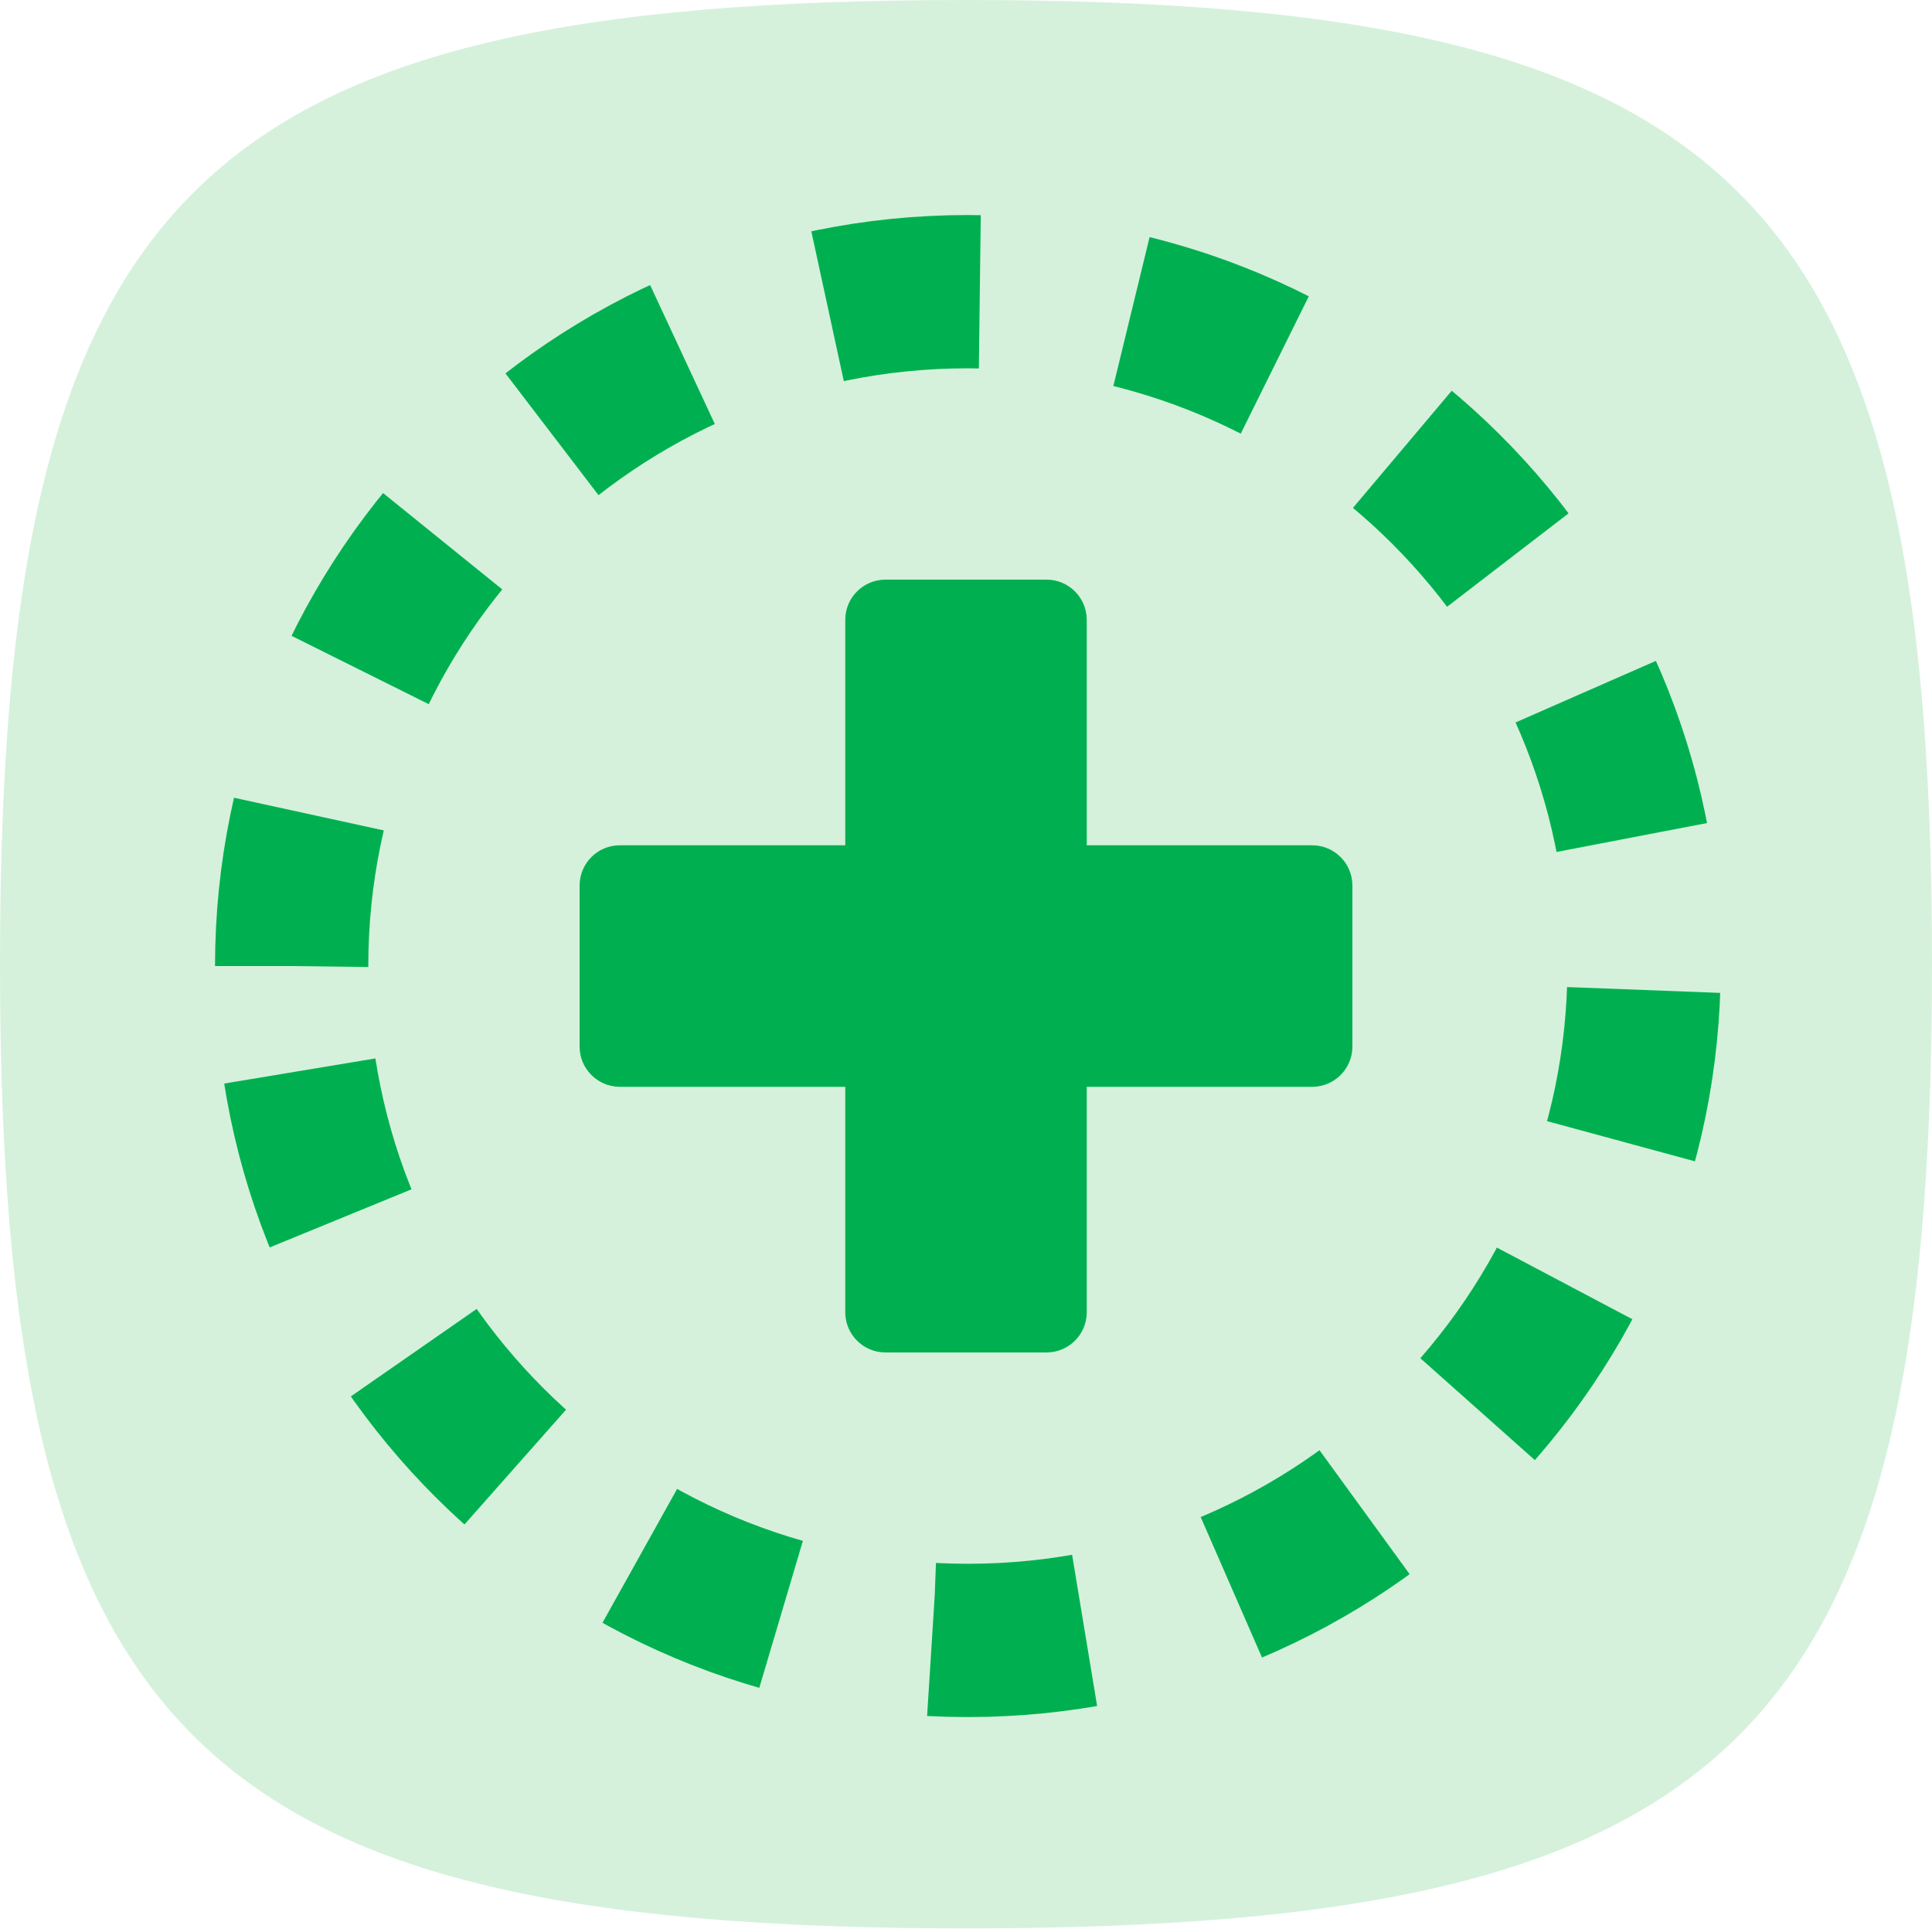
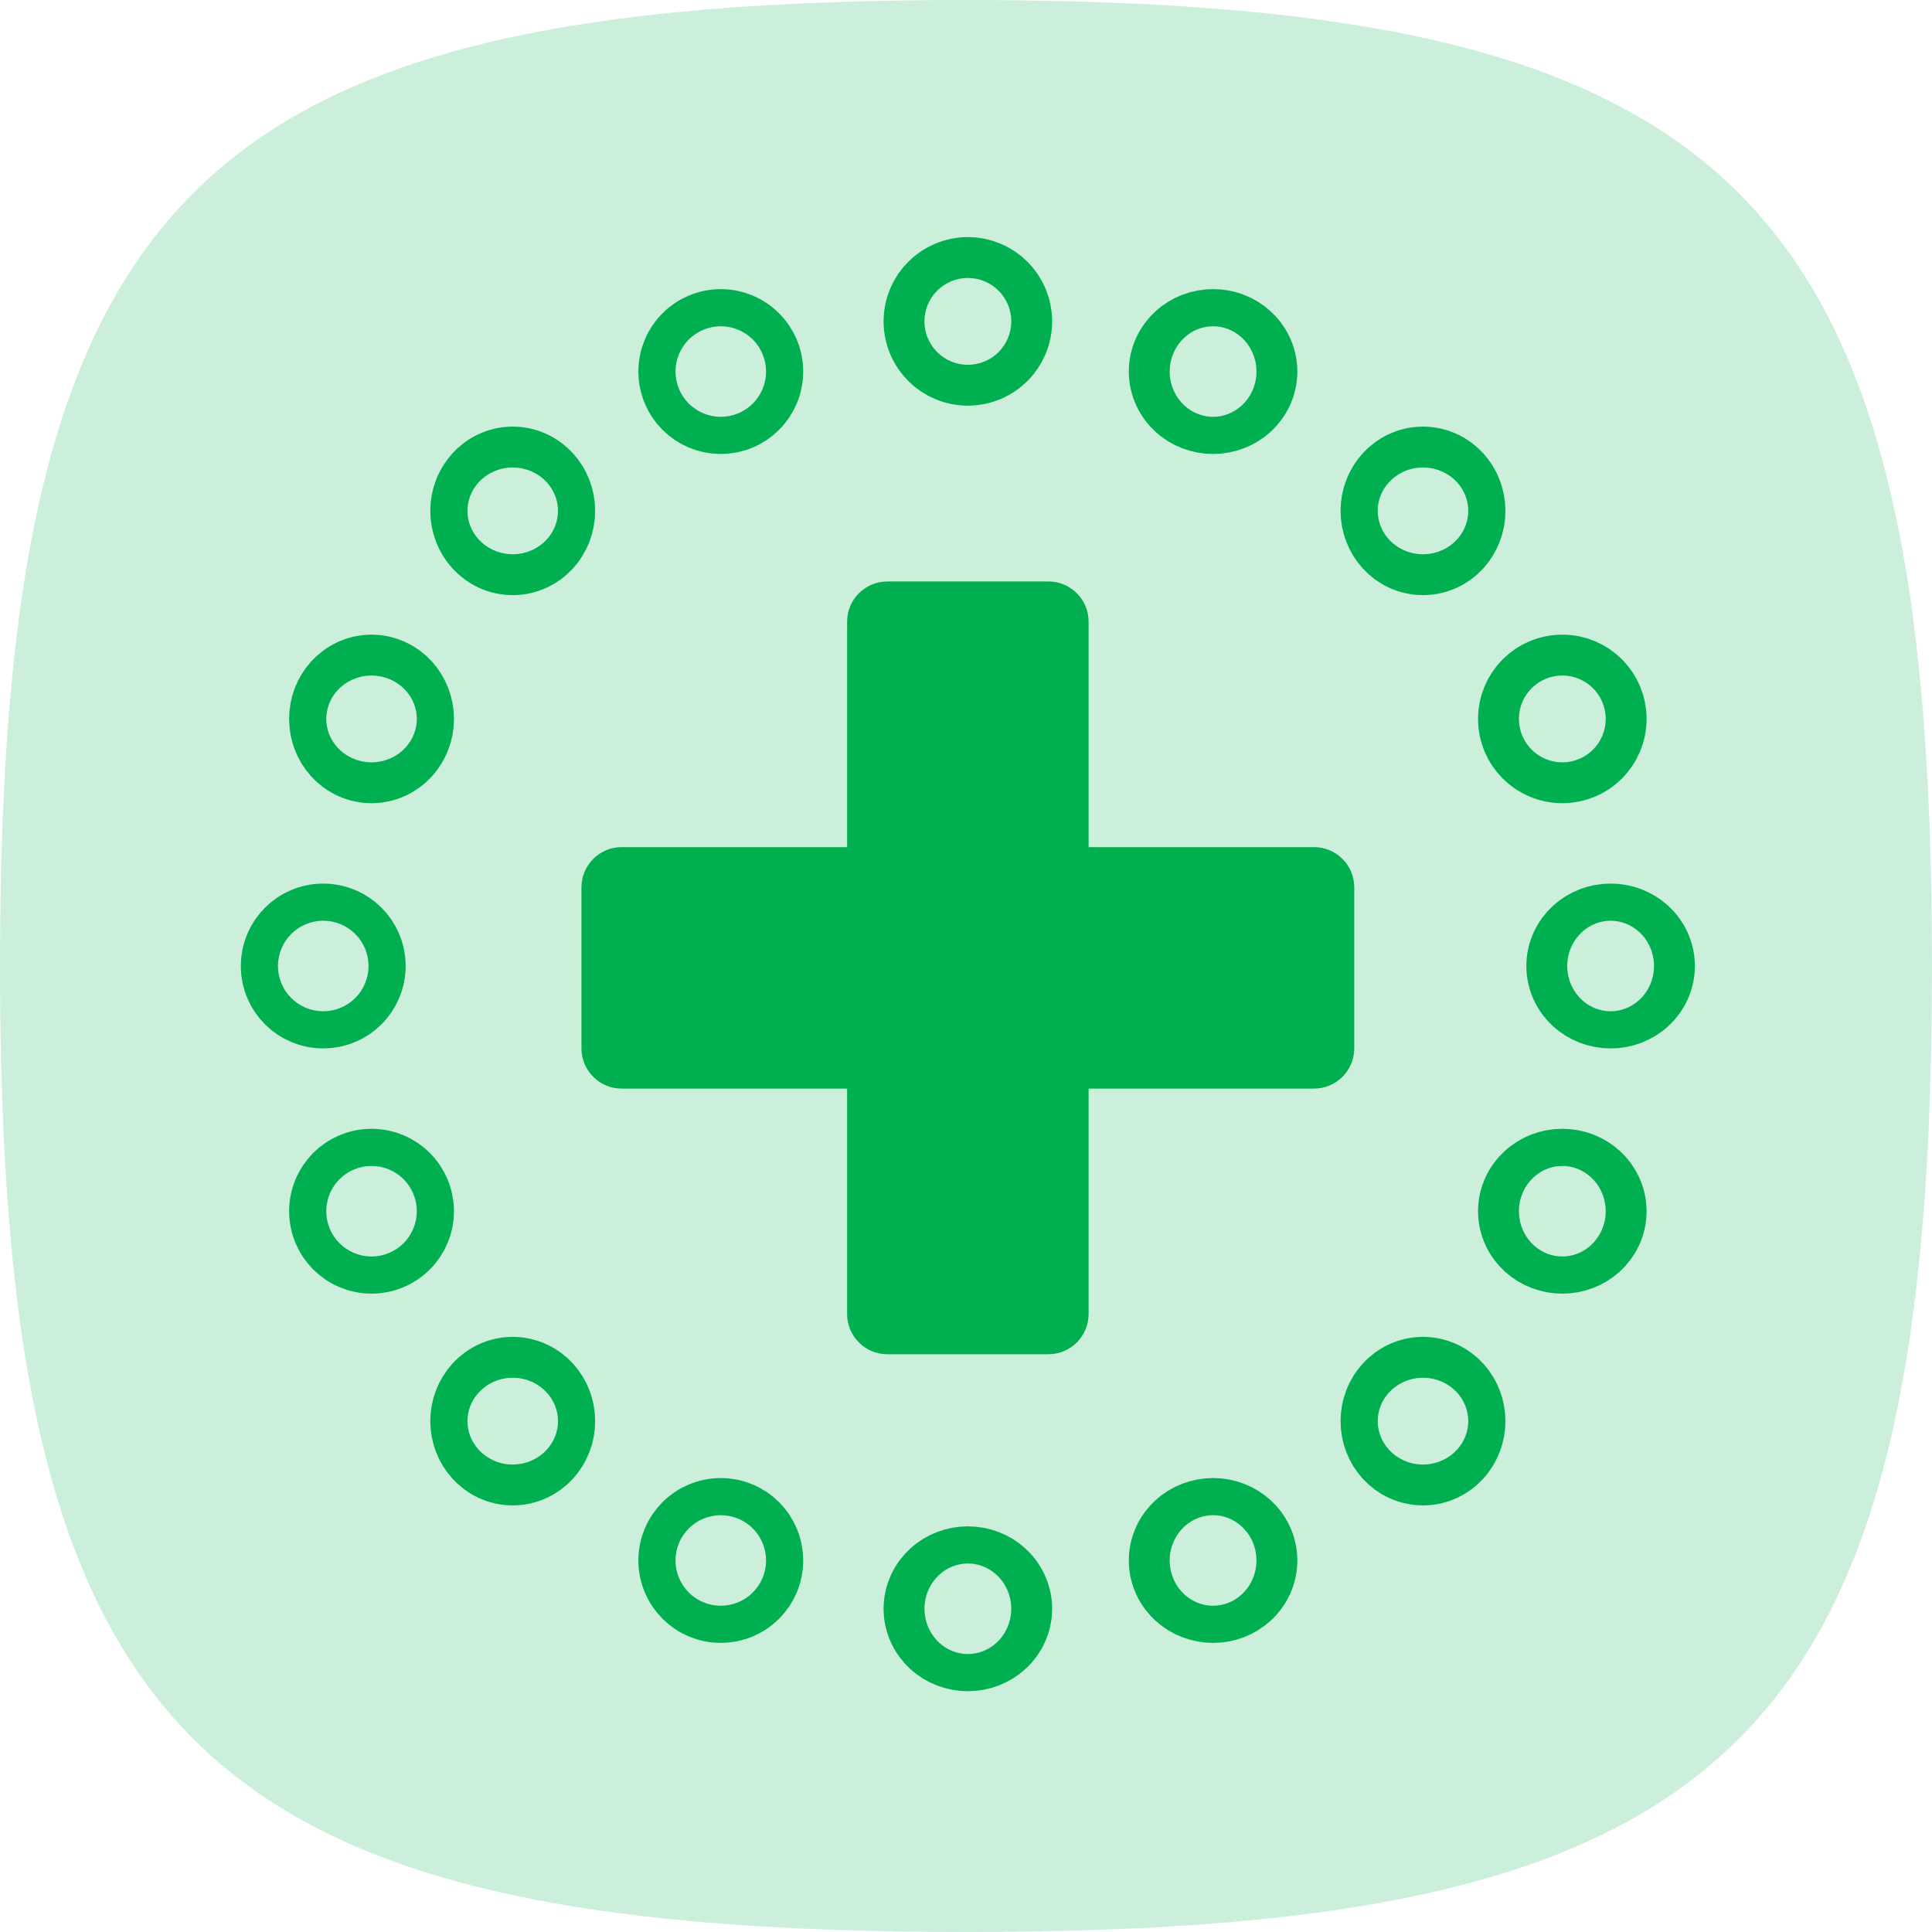
- <svg xmlns="http://www.w3.org/2000/svg" width="520" height="519" xml:space="preserve" overflow="hidden">
+ <svg xmlns="http://www.w3.org/2000/svg" width="520" height="520" xml:space="preserve" overflow="hidden">
  <defs>
    <clipPath id="clip0">
-       <rect x="1446" y="848" width="520" height="519" />
+       <rect x="1238" y="120" width="520" height="520" />
    </clipPath>
  </defs>
-   <g clip-path="url(#clip0)" transform="translate(-1446 -848)">
-     <path d="M1446 1107.5C1446 899.9 1498 848 1706 848 1914 848 1966 899.9 1966 1107.5 1966 1315.1 1914 1367 1706 1367 1498 1367 1446 1315.1 1446 1107.5" fill="#2EBC4F" fill-rule="evenodd" fill-opacity="0.2" />
-     <path d="M1524.5 1108C1524.5 1007.76 1605.98 926.5 1706.5 926.5 1807.02 926.5 1888.5 1007.76 1888.5 1108 1888.5 1208.24 1807.02 1289.5 1706.5 1289.5 1605.98 1289.5 1524.5 1208.24 1524.5 1108Z" stroke="#00B050" stroke-width="41.25" stroke-miterlimit="8" stroke-dasharray="41.25 41.25" fill="none" fill-rule="evenodd" />
-     <path d="M1684.34 1004 1727.67 1004C1733.65 1004 1738.5 1008.85 1738.5 1014.83L1738.5 1056 1738.5 1075.49 1738.5 1075.5 1738.51 1075.5 1758.01 1075.5 1799.17 1075.5C1805.15 1075.5 1810 1080.35 1810 1086.34L1810 1129.67C1810 1135.65 1805.15 1140.5 1799.17 1140.5L1758.01 1140.5 1738.51 1140.5 1738.5 1140.5 1738.5 1140.51 1738.5 1162.17 1738.5 1201.17C1738.5 1207.15 1733.65 1212 1727.67 1212L1684.34 1212C1678.35 1212 1673.5 1207.15 1673.5 1201.17L1673.5 1162.17 1673.5 1140.51 1673.5 1140.5 1673.49 1140.5 1651.84 1140.5 1612.83 1140.5C1606.85 1140.5 1602 1135.65 1602 1129.67L1602 1086.34C1602 1080.35 1606.85 1075.5 1612.83 1075.5L1651.84 1075.5 1673.49 1075.5 1673.5 1075.5 1673.5 1075.49 1673.5 1056 1673.5 1014.83C1673.5 1008.85 1678.35 1004 1684.34 1004Z" fill="#00B050" fill-rule="evenodd" />
+   <g clip-path="url(#clip0)" transform="translate(-1238 -120)">
+     <path d="M1238 380C1238 172 1290 120 1498 120 1706 120 1758 172 1758 380 1758 588 1706 640 1498 640 1290 640 1238 588 1238 380" fill="#00B050" fill-rule="evenodd" fill-opacity="0.2" />
+     <path d="M1476.84 276.5 1520.17 276.5C1526.15 276.5 1531 281.35 1531 287.333L1531 328.502 1531 347.995 1531 348.003 1531.01 348.003 1550.51 348.003 1591.67 348.003C1597.65 348.003 1602.5 352.853 1602.5 358.835L1602.5 402.165C1602.5 408.148 1597.65 412.998 1591.67 412.998L1550.51 412.998 1531.01 412.998 1531 412.998 1531 413.005 1531 434.673 1531 473.667C1531 479.65 1526.15 484.5 1520.17 484.5L1476.84 484.5C1470.85 484.5 1466 479.65 1466 473.667L1466 434.673 1466 413.005 1466 412.998 1465.99 412.998 1444.34 412.998 1405.33 412.998C1399.35 412.998 1394.5 408.148 1394.5 402.165L1394.5 358.835C1394.5 352.853 1399.35 348.003 1405.33 348.003L1444.34 348.003 1465.99 348.003 1466 348.003 1466 347.995 1466 328.502 1466 287.333C1466 281.35 1470.85 276.5 1476.84 276.5Z" stroke="#00B050" stroke-width="0" stroke-linecap="round" stroke-linejoin="round" stroke-miterlimit="10" fill="#00B050" fill-rule="evenodd" />
+     <path d="M1493 206.5C1493 203.463 1495.46 201 1498.5 201 1501.54 201 1504 203.463 1504 206.5 1504 209.538 1501.54 212 1498.5 212 1495.46 212 1493 209.538 1493 206.5Z" stroke="#00B050" stroke-width="34.375" stroke-linecap="round" stroke-linejoin="round" stroke-miterlimit="10" fill="none" fill-rule="evenodd" />
+     <path d="M1493 553C1493 550.239 1495.46 548 1498.5 548 1501.54 548 1504 550.239 1504 553 1504 555.761 1501.54 558 1498.5 558 1495.46 558 1493 555.761 1493 553Z" stroke="#00B050" stroke-width="34.375" stroke-linecap="round" stroke-linejoin="round" stroke-miterlimit="10" fill="none" fill-rule="evenodd" />
+     <path d="M1559 220C1559 217.238 1561.46 215 1564.5 215 1567.54 215 1570 217.238 1570 220 1570 222.762 1567.54 225 1564.5 225 1561.46 225 1559 222.762 1559 220Z" stroke="#00B050" stroke-width="34.375" stroke-linecap="round" stroke-linejoin="round" stroke-miterlimit="10" fill="none" fill-rule="evenodd" />
+     <path d="M1559 540C1559 537.238 1561.46 535 1564.5 535 1567.54 535 1570 537.238 1570 540 1570 542.761 1567.54 545 1564.5 545 1561.46 545 1559 542.761 1559 540Z" stroke="#00B050" stroke-width="34.375" stroke-linecap="round" stroke-linejoin="round" stroke-miterlimit="10" fill="none" fill-rule="evenodd" />
+     <path d="M1616 502.5C1616 499.462 1618.24 497 1621 497 1623.76 497 1626 499.462 1626 502.5 1626 505.538 1623.76 508 1621 508 1618.24 508 1616 505.538 1616 502.5Z" stroke="#00B050" stroke-width="34.375" stroke-linecap="round" stroke-linejoin="round" stroke-miterlimit="10" fill="none" fill-rule="evenodd" />
+     <path d="M1616 257.5C1616 254.462 1618.24 252 1621 252 1623.76 252 1626 254.462 1626 257.5 1626 260.538 1623.76 263 1621 263 1618.24 263 1616 260.538 1616 257.5Z" stroke="#00B050" stroke-width="34.375" stroke-linecap="round" stroke-linejoin="round" stroke-miterlimit="10" fill="none" fill-rule="evenodd" />
+     <path d="M1333 446C1333 443.239 1335.24 441 1338 441 1340.76 441 1343 443.239 1343 446 1343 448.761 1340.76 451 1338 451 1335.24 451 1333 448.761 1333 446Z" stroke="#00B050" stroke-width="34.375" stroke-linecap="round" stroke-linejoin="round" stroke-miterlimit="10" fill="none" fill-rule="evenodd" />
+     <path d="M1333 313.5C1333 310.462 1335.24 308 1338 308 1340.76 308 1343 310.462 1343 313.5 1343 316.538 1340.76 319 1338 319 1335.24 319 1333 316.538 1333 313.5Z" stroke="#00B050" stroke-width="34.375" stroke-linecap="round" stroke-linejoin="round" stroke-miterlimit="10" fill="none" fill-rule="evenodd" />
+     <path d="M1320 380C1320 377.239 1322.24 375 1325 375 1327.76 375 1330 377.239 1330 380 1330 382.761 1327.76 385 1325 385 1322.24 385 1320 382.761 1320 380Z" stroke="#00B050" stroke-width="34.375" stroke-linecap="round" stroke-linejoin="round" stroke-miterlimit="10" fill="none" fill-rule="evenodd" />
+     <path d="M1653 446C1653 443.239 1655.46 441 1658.5 441 1661.54 441 1664 443.239 1664 446 1664 448.761 1661.54 451 1658.5 451 1655.46 451 1653 448.761 1653 446Z" stroke="#00B050" stroke-width="34.375" stroke-linecap="round" stroke-linejoin="round" stroke-miterlimit="10" fill="none" fill-rule="evenodd" />
+     <path d="M1653 313.5C1653 310.462 1655.46 308 1658.5 308 1661.54 308 1664 310.462 1664 313.5 1664 316.538 1661.54 319 1658.5 319 1655.46 319 1653 316.538 1653 313.5Z" stroke="#00B050" stroke-width="34.375" stroke-linecap="round" stroke-linejoin="round" stroke-miterlimit="10" fill="none" fill-rule="evenodd" />
+     <path d="M1666 380C1666 377.239 1668.46 375 1671.5 375 1674.54 375 1677 377.239 1677 380 1677 382.761 1674.54 385 1671.5 385 1668.46 385 1666 382.761 1666 380Z" stroke="#00B050" stroke-width="34.375" stroke-linecap="round" stroke-linejoin="round" stroke-miterlimit="10" fill="none" fill-rule="evenodd" />
+     <path d="M1371 502.5C1371 499.462 1373.24 497 1376 497 1378.76 497 1381 499.462 1381 502.5 1381 505.538 1378.76 508 1376 508 1373.24 508 1371 505.538 1371 502.5Z" stroke="#00B050" stroke-width="34.375" stroke-linecap="round" stroke-linejoin="round" stroke-miterlimit="10" fill="none" fill-rule="evenodd" />
+     <path d="M1371 257.5C1371 254.462 1373.24 252 1376 252 1378.76 252 1381 254.462 1381 257.5 1381 260.538 1378.76 263 1376 263 1373.24 263 1371 260.538 1371 257.5Z" stroke="#00B050" stroke-width="34.375" stroke-linecap="round" stroke-linejoin="round" stroke-miterlimit="10" fill="none" fill-rule="evenodd" />
+     <path d="M1427 220C1427 217.238 1429.24 215 1432 215 1434.76 215 1437 217.238 1437 220 1437 222.762 1434.76 225 1432 225 1429.24 225 1427 222.762 1427 220Z" stroke="#00B050" stroke-width="34.375" stroke-linecap="round" stroke-linejoin="round" stroke-miterlimit="10" fill="none" fill-rule="evenodd" />
+     <path d="M1427 540C1427 537.238 1429.24 535 1432 535 1434.76 535 1437 537.238 1437 540 1437 542.761 1434.76 545 1432 545 1429.24 545 1427 542.761 1427 540Z" stroke="#00B050" stroke-width="34.375" stroke-linecap="round" stroke-linejoin="round" stroke-miterlimit="10" fill="none" fill-rule="evenodd" />
  </g>
</svg>
